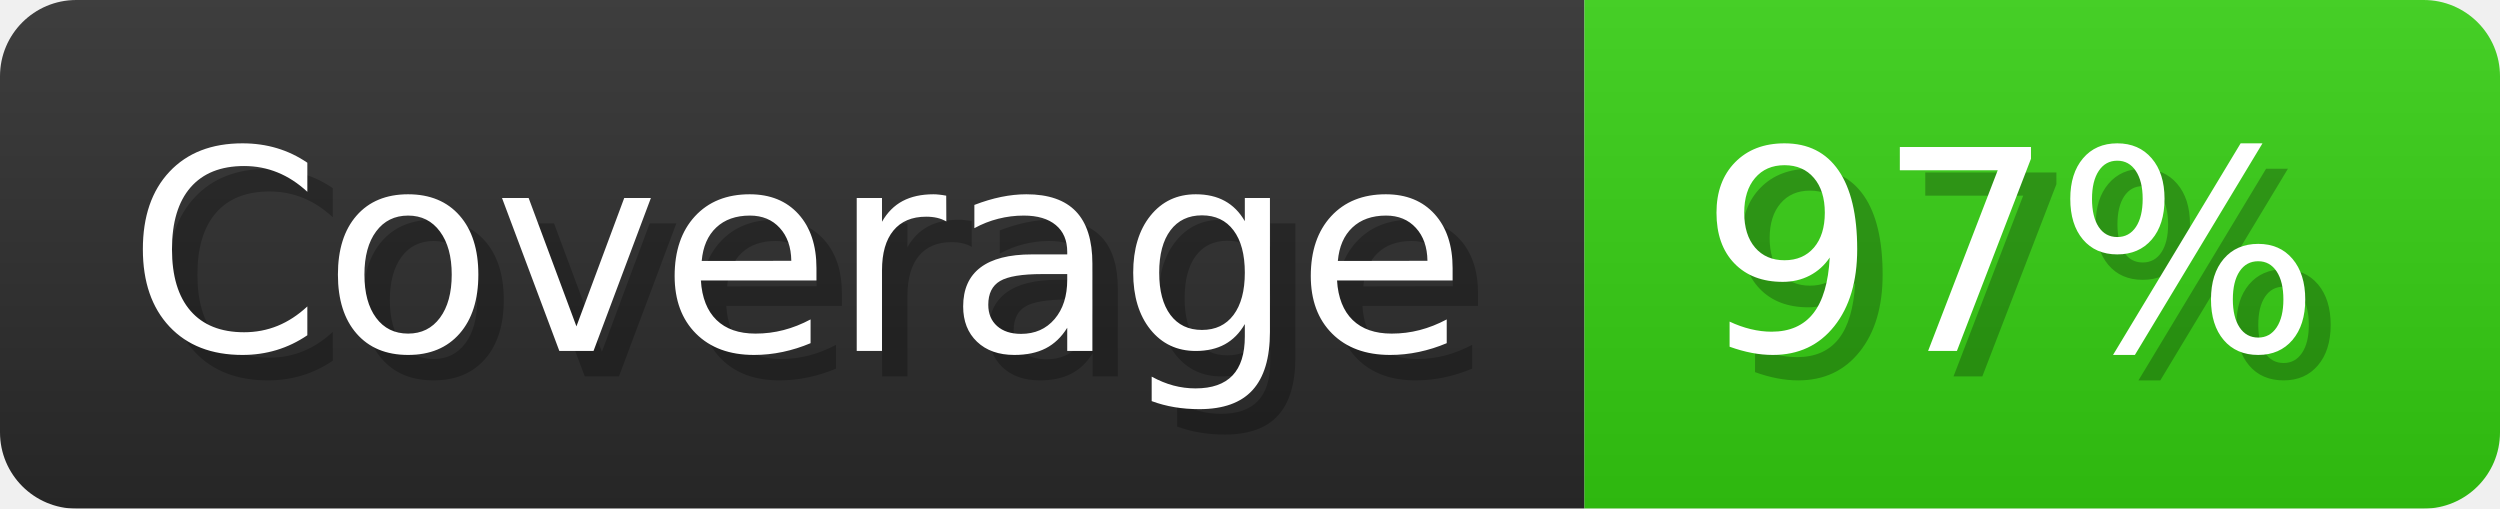
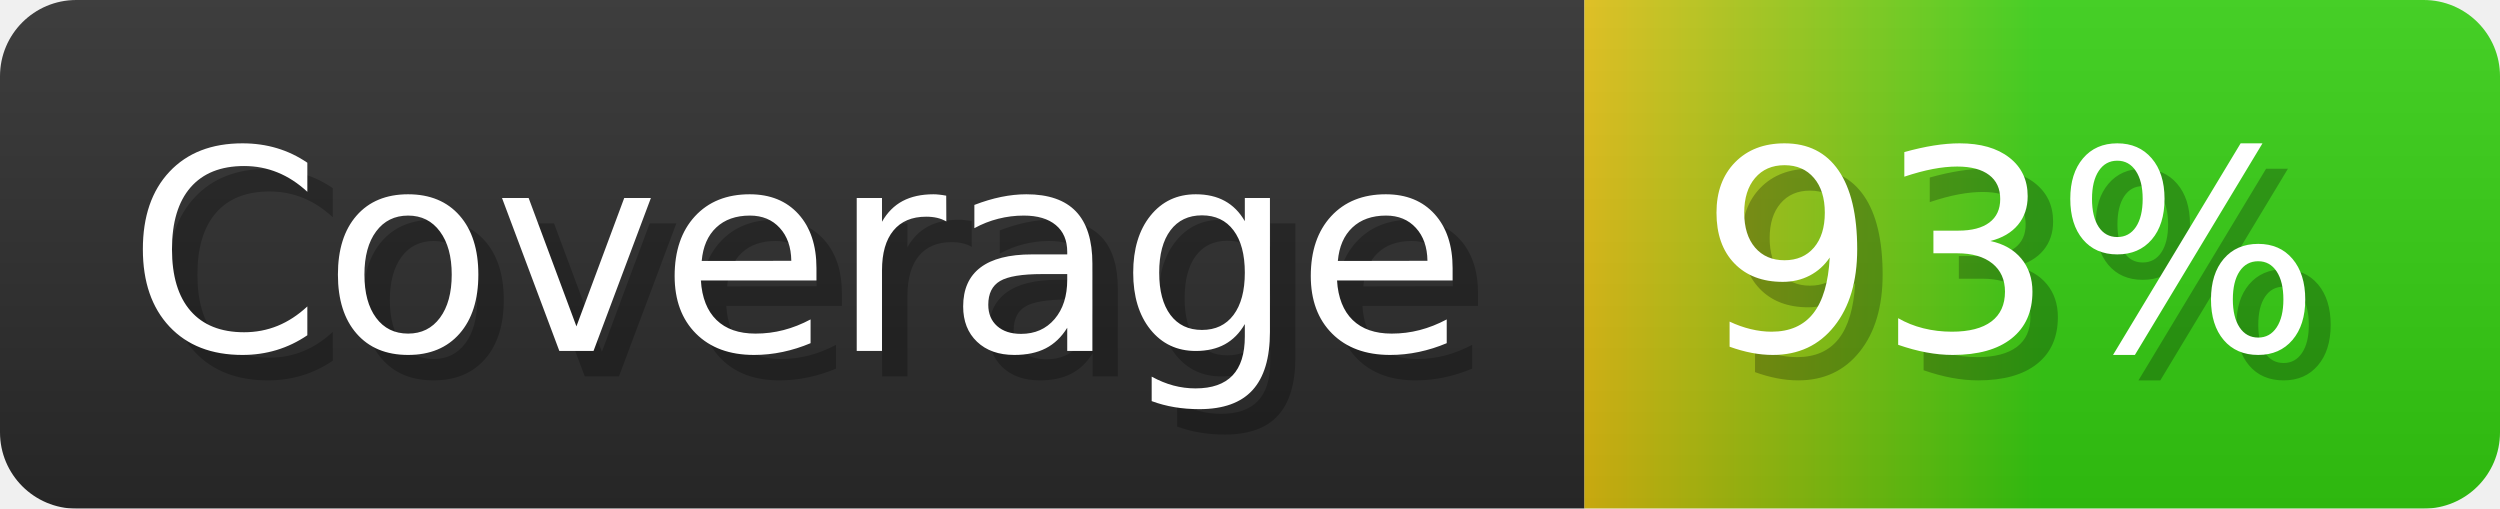
- <svg xmlns="http://www.w3.org/2000/svg" width="98.3" height="20" viewBox="0 0 983 200" role="img" aria-label="Coverage: 97%">
+ <svg xmlns="http://www.w3.org/2000/svg" width="98.3" height="20" viewBox="0 0 983 200" role="img" aria-label="Coverage: 93%">
  <linearGradient id="a" x2="0" y2="100%">
    <stop offset="0" stop-opacity=".1" stop-color="#EEE" />
    <stop offset="1" stop-opacity=".1" />
  </linearGradient>
  <mask id="m">
    <rect width="983" height="200" rx="30" fill="#FFF" />
  </mask>
  <g mask="url(#m)">
    <rect width="623" height="200" fill="#2A2A2A" />
    <rect width="360" height="200" fill="url(#x)" x="623" />
    <rect width="983" height="200" fill="url(#a)" />
  </g>
  <g aria-hidden="true" fill="#fff" text-anchor="start" font-family="Verdana,DejaVu Sans,sans-serif" font-size="110">
    <text x="60" y="148" textLength="523" fill="#000" opacity="0.25">Coverage</text>
    <text x="50" y="138" textLength="523">Coverage</text>
-     <text x="678" y="148" textLength="260" fill="#000" opacity="0.25">97%</text>
-     <text x="668" y="138" textLength="260">97%</text>
+     <text x="678" y="148" textLength="260" fill="#000" opacity="0.25">93%</text>
+     <text x="668" y="138" textLength="260">93%</text>
  </g>
  <linearGradient id="x" x1="0%" y1="0%" x2="100%" y2="0%">
-     <stop offset="0%" style="stop-color:#3C1" />
+     <stop offset="0%" style="stop-color:#DB1" />
    <stop offset="50%" style="stop-color:#3C1" />
    <stop offset="100%" style="stop-color:#3C1" />
  </linearGradient>
</svg>
